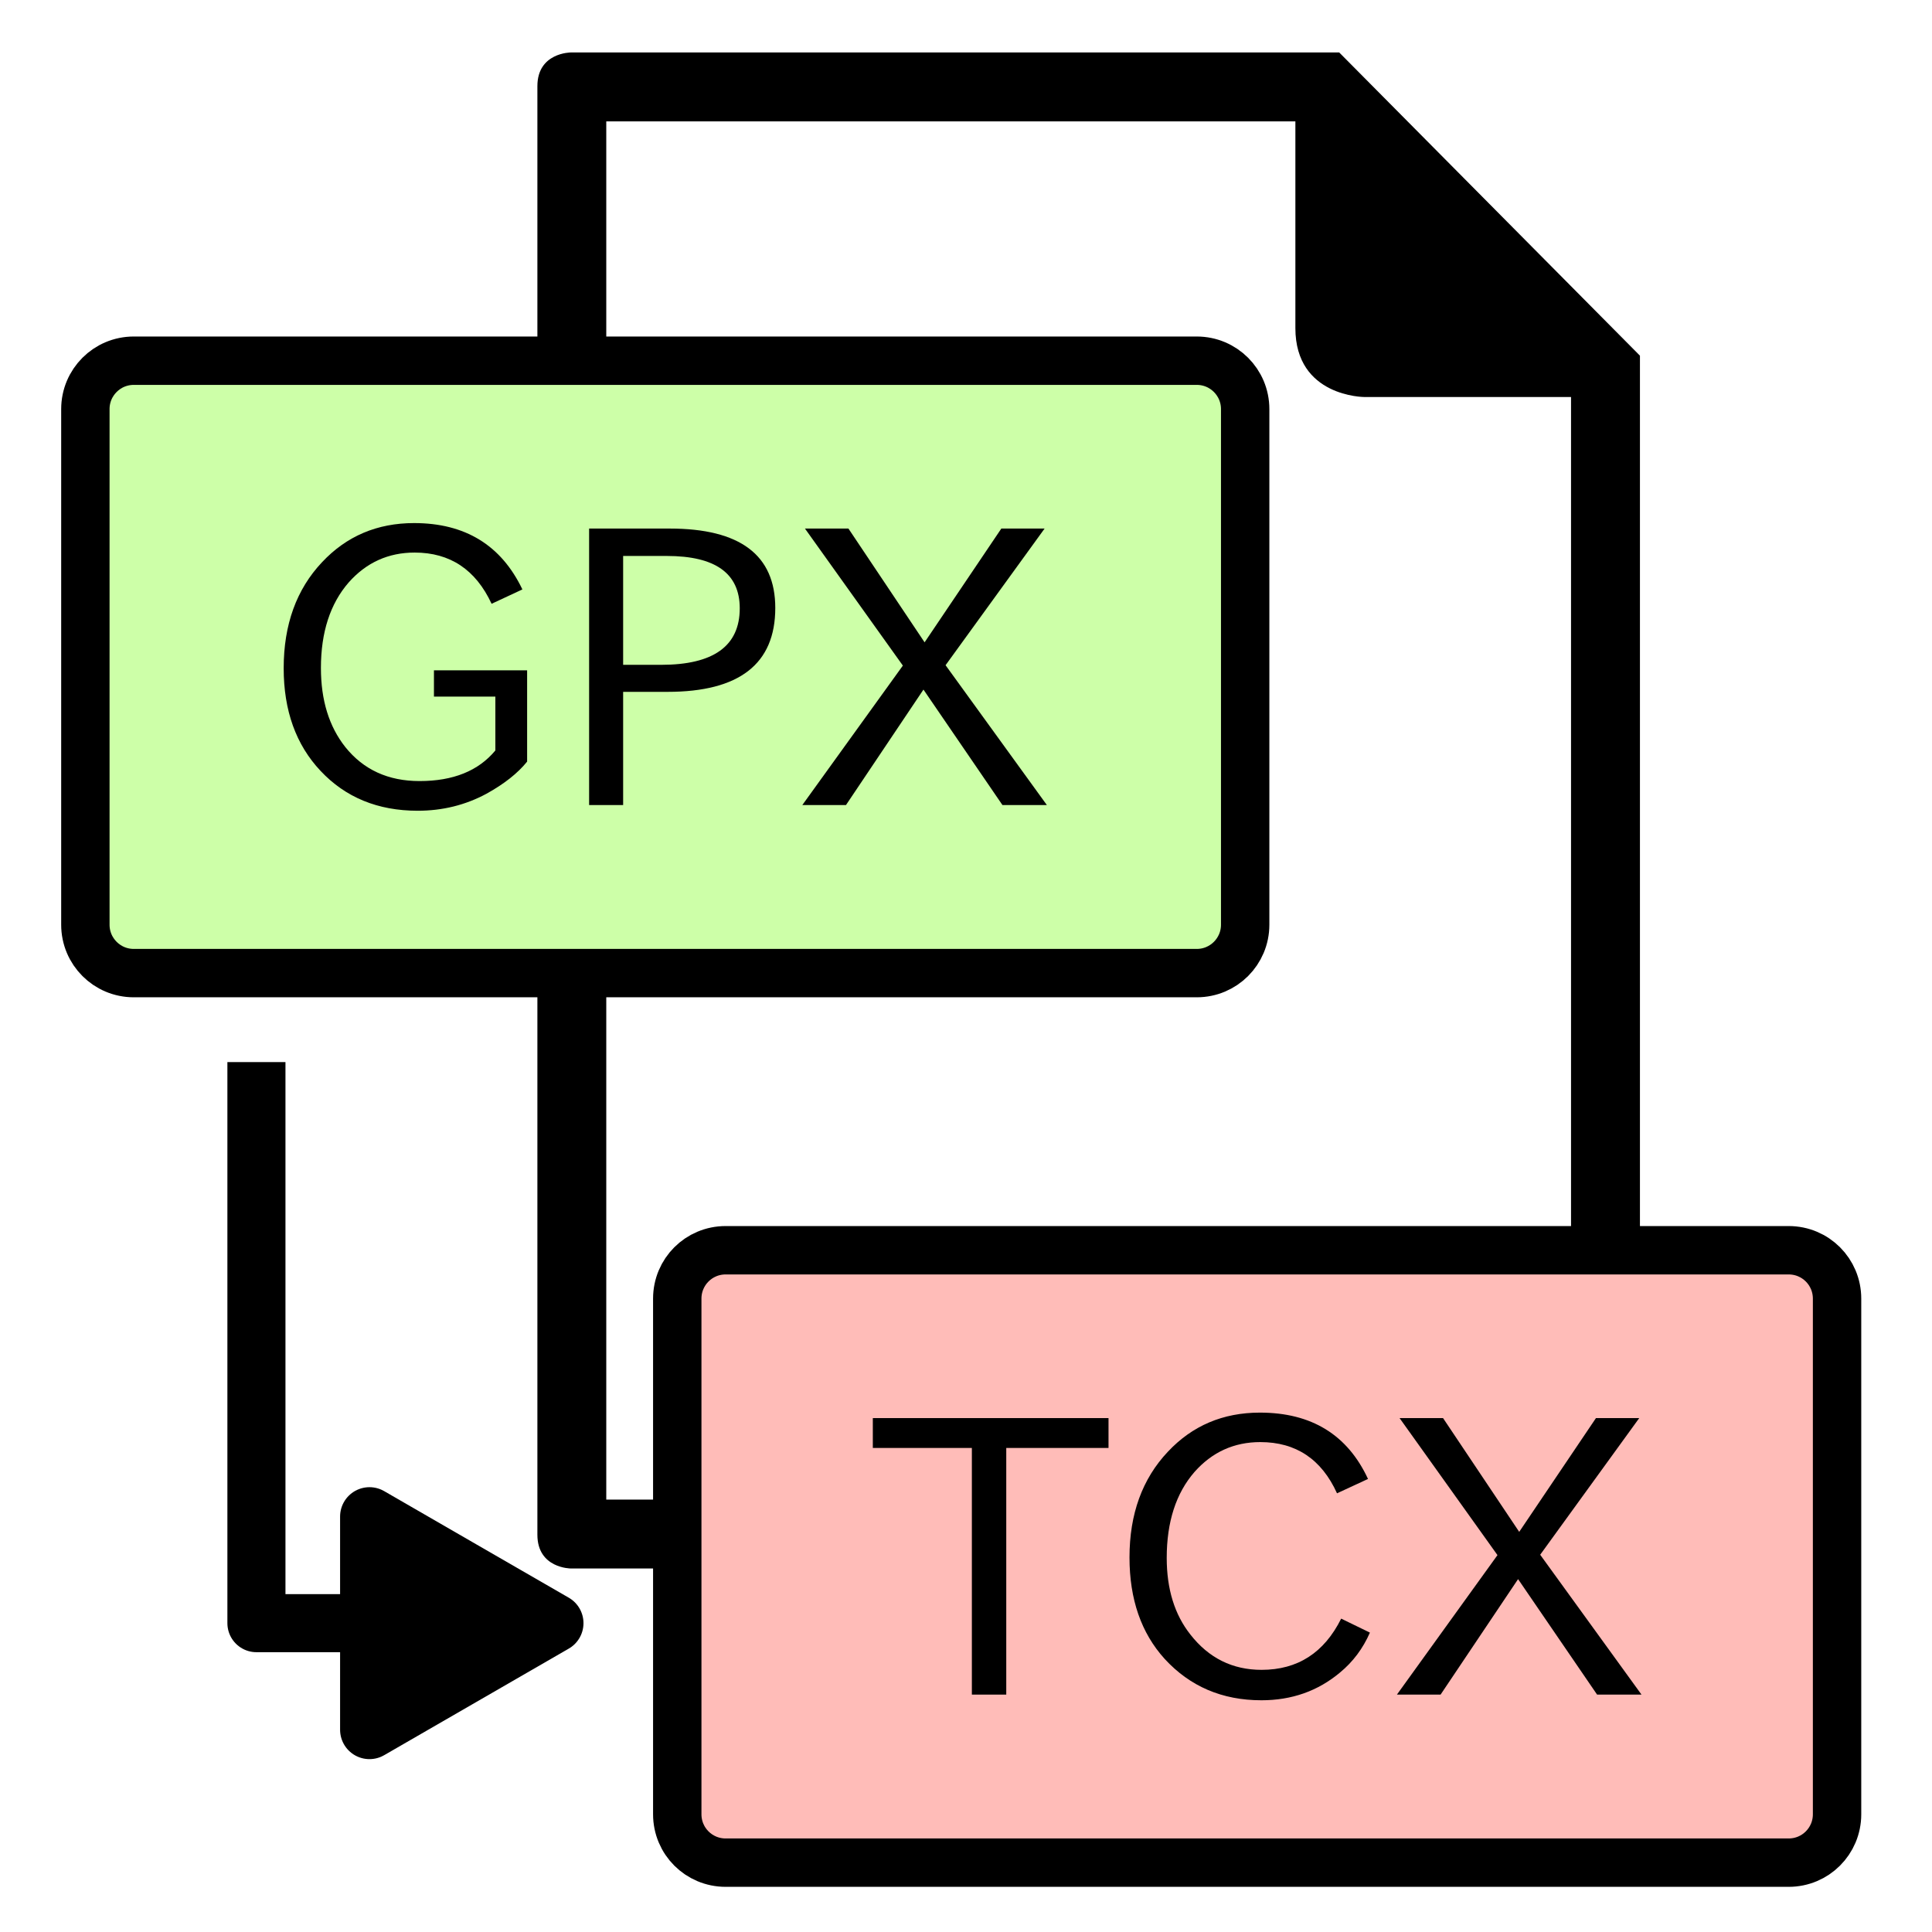
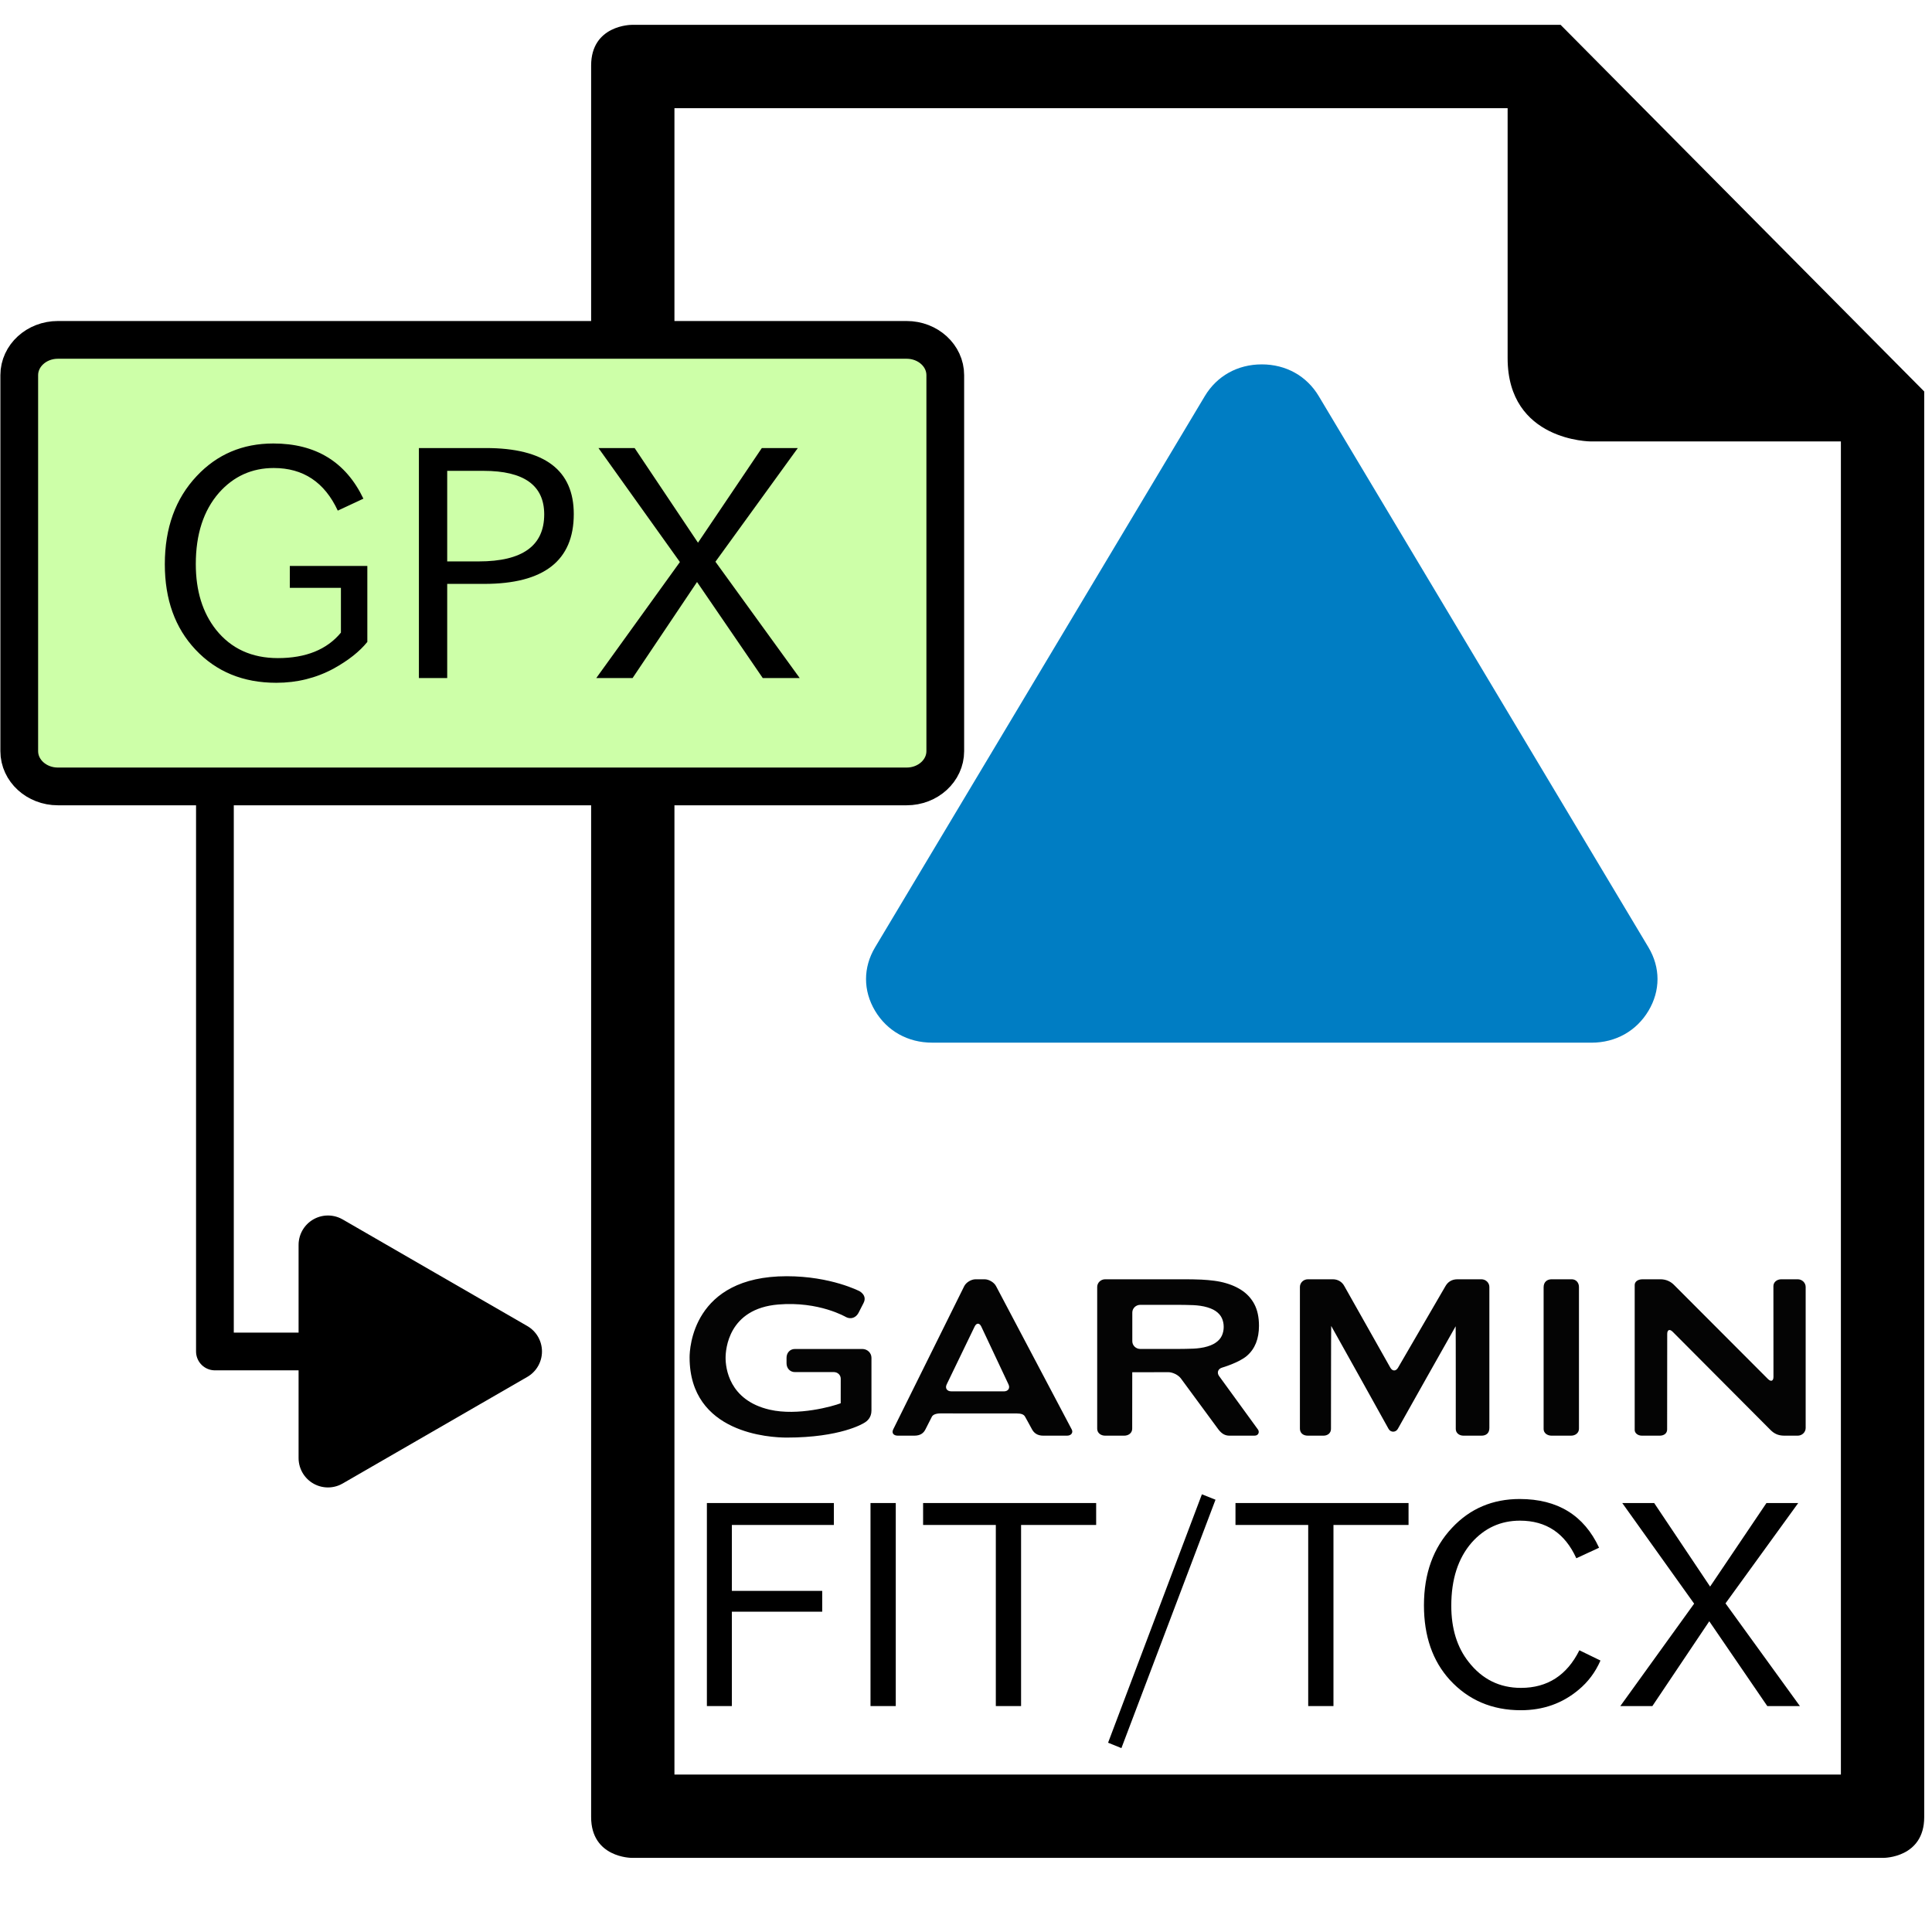
- <svg xmlns="http://www.w3.org/2000/svg" width="256" height="256" viewBox="0 0 67.733 67.733" version="1.1" id="svg8">
-   <defs id="defs2" />
+ <svg xmlns="http://www.w3.org/2000/svg" xmlns:xlink="http://www.w3.org/1999/xlink" width="256" height="256" viewBox="0 0 67.733 67.733" version="1.1" id="svg8">
+   <defs id="defs2">
+     <style id="style899">.cls-1{fill:none;stroke:#144662;stroke-linecap:round;stroke-linejoin:round;stroke-width:2px;}</style>
+     <path d="M275.348 36.157l-25.992-.001c-.953 0-1.771-.474-2.248-1.299-.475-.825-.475-1.769.002-2.594l12.996-22.498c.477-.824 1.293-1.296 2.246-1.296s1.77.472 2.246 1.296l12.996 22.499c.477.825.477 1.77 0 2.595-.477.824-1.293 1.298-2.246 1.298z" id="a" />
+     <path d="M275.348 36.157l-25.992-.001c-.953 0-1.771-.474-2.248-1.299-.475-.825-.475-1.769.002-2.594l12.996-22.498c.477-.824 1.293-1.296 2.246-1.296s1.77.472 2.246 1.296l12.996 22.499c.477.825.477 1.77 0 2.595-.477.824-1.293 1.298-2.246 1.298z" id="a-2" />
+   </defs>
  <g id="layer1" transform="translate(0,-229.2666)">
-     <path d="M 56.322,284.255 C 56.322,284.255 57.494,284.255 57.494,283.074 V 241.736 L 46.951,231.106 H 20.011 C 20.011,231.106 18.84,231.106 18.84,232.287 V 283.072 C 18.84,284.255 20.011,284.255 20.011,284.255 Z M 21.255,233.522 H 45.414 V 240.77 C 45.414,243.185 47.83,243.185 47.83,243.185 H 55.078 V 281.84 H 21.255 Z" id="path934" style="stroke-width:0.067" />
-     <g id="g1055" transform="translate(31.4309,10.00924)">
-       <rect style="fill:#cdffa8;fill-opacity:1;stroke:#000000;stroke-width:1.696;stroke-miterlimit:4;stroke-dasharray:none;stroke-opacity:1" id="rect1048" width="40.661" height="21.47" x="-28.438" y="231.903" rx="1.696" ry="1.696" />
-       <g aria-label="GPX" transform="matrix(0.3392562,0,0,0.3392562,-23.48635,231.617)" style="font-style:normal;font-weight:normal;font-size:40px;line-height:1.25;font-family:sans-serif;letter-spacing:0px;word-spacing:0px;fill:#000000;fill-opacity:1;stroke:none" id="flowRoot815">
-         <path d="M 31.055,42.271 Q 29.609,44.068 26.855,45.592 23.594,47.35 19.746,47.35 13.574,47.35 9.707,43.229 5.898,39.186 5.898,32.623 5.898,25.865 9.863,21.666 13.652,17.623 19.375,17.623 27.285,17.623 30.566,24.479 L 27.383,25.963 Q 24.922,20.67 19.434,20.67 15.352,20.67 12.617,23.756 9.746,27.057 9.746,32.604 9.746,37.584 12.266,40.768 15.078,44.283 19.941,44.283 25.156,44.283 27.773,41.119 V 35.553 H 21.426 V 32.838 H 31.055 Z" id="path1095" />
-         <path d="M 37.461,18.189 H 45.781 Q 56.699,18.189 56.699,26.393 56.699,35.064 45.566,35.064 H 40.977 V 46.764 H 37.461 Z M 40.977,32.271 H 44.902 Q 53.027,32.271 53.027,26.432 53.027,21.021 45.488,21.021 H 40.977 Z" id="path1097" />
-         <path d="M 84.766,46.764 H 80.176 L 72.012,34.83 64.004,46.764 H 59.492 L 69.883,32.35 59.766,18.189 H 64.258 L 72.129,29.947 80.059,18.189 H 84.531 L 74.297,32.311 Z" id="path1099" />
+     <path d="M 66.044,294.4 C 66.044,294.4 67.46,294.4 67.46,292.972 V 242.991 L 54.713,230.138 H 22.141 C 22.141,230.138 20.724,230.138 20.724,231.567 V 292.969 C 20.724,294.4 22.141,294.4 22.141,294.4 Z M 23.645,233.059 H 52.855 V 241.822 C 52.855,244.743 55.776,244.743 55.776,244.743 H 64.539 V 291.479 H 23.645 Z" id="path934" style="stroke-width:0.081" />
+     <g id="g829" transform="translate(-1.455208,-9.525)">
+       <path id="path1064" d="M 8.99,266.501 V 286.172 H 19.426" style="fill:none;stroke:#000000;stroke-width:1.323;stroke-linecap:butt;stroke-linejoin:round;stroke-miterlimit:4;stroke-dasharray:none;stroke-opacity:1" />
+       <path d="M 12.953,289.909 12.953,286.172 12.953,282.435 16.189,284.304 19.426,286.172 16.189,288.041 Z" id="path1066" style="fill:#000000;fill-opacity:1;stroke:#000000;stroke-width:2.06;stroke-linecap:butt;stroke-linejoin:round;stroke-miterlimit:4;stroke-dasharray:none;stroke-opacity:1" />
+     </g>
+     <g id="g950" transform="translate(-1.852083,5.159375)">
+       <rect style="fill:#cdffa8;fill-opacity:1;stroke:#000000;stroke-width:1.323;stroke-miterlimit:4;stroke-dasharray:none;stroke-opacity:1" id="rect1048" width="32.465" height="15.655" x="2.527" y="236.023" rx="1.354" ry="1.237" />
+       <g aria-label="GPX" transform="matrix(0.2645833,0,0,0.2645833,4.235136,229.6884)" style="font-style:normal;font-variant:normal;font-weight:normal;font-stretch:normal;font-size:42.667px;line-height:1.25;font-family:sans-serif;-inkscape-font-specification:'sans-serif, Normal';font-variant-ligatures:normal;font-variant-caps:normal;font-variant-numeric:normal;font-feature-settings:normal;text-align:start;letter-spacing:0px;word-spacing:0px;writing-mode:lr-tb;text-anchor:start;fill:#000000;fill-opacity:1;stroke:none" id="flowRoot874">
+         <path d="M 39.667,63.962 Q 38.125,65.878 35.188,67.503 31.708,69.378 27.604,69.378 21.021,69.378 16.896,64.982 12.833,60.67 12.833,53.67 12.833,46.462 17.062,41.982 21.104,37.67 27.208,37.67 35.646,37.67 39.146,44.982 L 35.75,46.566 Q 33.125,40.92 27.271,40.92 22.917,40.92 20,44.212 16.938,47.732 16.938,53.649 16.938,58.962 19.625,62.357 22.625,66.107 27.813,66.107 33.375,66.107 36.167,62.732 V 56.795 H 29.396 V 53.899 H 39.667 Z" id="path952" />
+         <path d="M 46.5,38.274 H 55.375 Q 67.021,38.274 67.021,47.024 67.021,56.274 55.146,56.274 H 50.25 V 68.753 H 46.5 Z M 50.25,53.295 H 54.438 Q 63.104,53.295 63.104,47.066 63.104,41.295 55.062,41.295 H 50.25 Z" id="path954" />
+         <path d="M 96.958,68.753 H 92.063 L 83.354,56.024 74.812,68.753 H 70 L 81.083,53.378 70.292,38.274 H 75.083 L 83.479,50.816 91.938,38.274 H 96.708 L 85.792,53.337 Z" id="path956" />
      </g>
    </g>
-     <g id="g1062" transform="matrix(1.282228,0,0,1.282228,-1.325014,-80.97597)">
-       <path style="fill:#ffbcb8;fill-opacity:1;stroke:#000000;stroke-width:1.323;stroke-miterlimit:4;stroke-dasharray:none;stroke-opacity:1" d="M 20.874,276.14 H 49.939 C 50.672,276.14 51.262,276.73 51.262,277.463 V 291.561 C 51.262,292.294 50.672,292.884 49.939,292.884 H 20.874 C 20.141,292.884 19.551,292.294 19.551,291.561 V 277.463 C 19.551,276.73 20.141,276.14 20.874,276.14 Z" id="rect1044" />
-       <g aria-label="TCX" transform="matrix(0.2645833,0,0,0.2645833,17.93421,247.1048)" style="font-style:normal;font-weight:normal;font-size:40px;line-height:1.25;font-family:sans-serif;letter-spacing:0px;word-spacing:0px;fill:#000000;fill-opacity:1;stroke:none" id="flowRoot823">
-         <path d="M 50.676,130.17 H 40.109 V 155.658 H 36.555 V 130.17 H 26.32 V 127.084 H 50.676 Z" style="font-style:normal;font-variant:normal;font-weight:normal;font-stretch:normal;font-size:40px;font-family:sans-serif;-inkscape-font-specification:'sans-serif, Normal';font-variant-ligatures:normal;font-variant-caps:normal;font-variant-numeric:normal;font-feature-settings:normal;text-align:start;writing-mode:lr-tb;text-anchor:start" id="path1088" />
-         <path d="M 77.688,149.252 Q 76.613,151.713 74.602,153.373 71.184,156.244 66.477,156.244 60.402,156.244 56.477,151.967 52.844,147.963 52.844,141.479 52.844,134.76 56.809,130.561 60.598,126.518 66.32,126.518 74.309,126.518 77.492,133.373 L 74.289,134.857 Q 71.887,129.564 66.359,129.564 62.297,129.564 59.562,132.65 56.691,135.951 56.691,141.537 56.691,146.361 59.133,149.447 61.984,153.1 66.496,153.1 72.082,153.1 74.719,147.807 Z" style="font-style:normal;font-variant:normal;font-weight:normal;font-stretch:normal;font-size:40px;font-family:sans-serif;-inkscape-font-specification:'sans-serif, Normal';font-variant-ligatures:normal;font-variant-caps:normal;font-variant-numeric:normal;font-feature-settings:normal;text-align:start;writing-mode:lr-tb;text-anchor:start" id="path1090" />
-         <path d="M 105.754,155.658 H 101.164 L 93,143.725 84.992,155.658 H 80.48 L 90.871,141.244 80.754,127.084 H 85.246 L 93.117,138.842 101.047,127.084 H 105.52 L 95.285,141.205 Z" style="font-style:normal;font-variant:normal;font-weight:normal;font-stretch:normal;font-size:40px;font-family:sans-serif;-inkscape-font-specification:'sans-serif, Normal';font-variant-ligatures:normal;font-variant-caps:normal;font-variant-numeric:normal;font-feature-settings:normal;text-align:start;writing-mode:lr-tb;text-anchor:start" id="path1092" />
-       </g>
+     <flowRoot xml:space="preserve" id="flowRoot903" style="font-style:normal;font-variant:normal;font-weight:normal;font-stretch:normal;font-size:42.667px;line-height:1.25;font-family:sans-serif;-inkscape-font-specification:'sans-serif, Normal';font-variant-ligatures:normal;font-variant-caps:normal;font-variant-numeric:normal;font-feature-settings:normal;text-align:start;letter-spacing:0px;word-spacing:0px;writing-mode:lr-tb;text-anchor:start;fill:#000000;fill-opacity:1;stroke:none" transform="matrix(0.2645833,0,0,0.2645833,0,229.2666)">
+       <flowRegion id="flowRegion905" style="font-style:normal;font-variant:normal;font-weight:normal;font-stretch:normal;font-size:42.667px;font-family:sans-serif;-inkscape-font-specification:'sans-serif, Normal';font-variant-ligatures:normal;font-variant-caps:normal;font-variant-numeric:normal;font-feature-settings:normal;text-align:start;writing-mode:lr-tb;text-anchor:start">
+         <rect id="rect907" width="91" height="47" x="141" y="183" style="font-style:normal;font-variant:normal;font-weight:normal;font-stretch:normal;font-size:42.667px;font-family:sans-serif;-inkscape-font-specification:'sans-serif, Normal';font-variant-ligatures:normal;font-variant-caps:normal;font-variant-numeric:normal;font-feature-settings:normal;text-align:start;writing-mode:lr-tb;text-anchor:start" />
+       </flowRegion>
+       <flowPara id="flowPara909">TCX</flowPara>
+     </flowRoot>
+     <path style="fill:#040404;fill-opacity:1;stroke-width:0.14" d="M 34.921,274.358 C 34.853,274.225 34.671,274.116 34.516,274.116 H 34.203 C 34.049,274.116 33.869,274.226 33.803,274.36 L 31.318,279.372 C 31.249,279.504 31.324,279.599 31.479,279.599 H 32.053 C 32.279,279.599 32.383,279.5 32.445,279.378 32.506,279.256 32.643,278.991 32.669,278.937 32.705,278.863 32.814,278.819 32.968,278.819 L 35.641,278.82 C 35.795,278.821 35.894,278.849 35.939,278.937 35.969,278.994 36.105,279.232 36.173,279.363 36.24,279.493 36.354,279.599 36.575,279.599 H 37.408 C 37.562,279.599 37.629,279.486 37.574,279.382 37.518,279.276 34.921,274.358 34.921,274.358 Z M 33.352,278.045 C 33.198,278.045 33.125,277.934 33.19,277.8 L 34.169,275.774 C 34.234,275.639 34.34,275.64 34.403,275.775 L 35.356,277.8 C 35.42,277.935 35.346,278.046 35.192,278.046 Z M 54.117,274.396 V 279.368 C 54.117,279.505 54.243,279.599 54.397,279.599 H 55.076 C 55.23,279.599 55.356,279.504 55.356,279.356 V 274.386 C 55.356,274.237 55.256,274.116 55.102,274.116 H 54.397 C 54.243,274.116 54.117,274.207 54.117,274.396 Z M 42.741,277.511 C 42.652,277.389 42.701,277.254 42.848,277.212 42.848,277.212 43.435,277.042 43.716,276.799 43.997,276.556 44.138,276.204 44.138,275.745 44.138,275.445 44.083,275.192 43.975,274.987 43.867,274.783 43.712,274.615 43.51,274.487 43.309,274.358 43.067,274.264 42.786,274.204 42.504,274.145 42.124,274.128 42.124,274.128 41.97,274.121 41.719,274.116 41.565,274.116 H 38.746 C 38.592,274.116 38.466,274.237 38.466,274.386 V 279.355 C 38.466,279.504 38.592,279.599 38.746,279.599 H 39.413 C 39.567,279.599 39.693,279.504 39.693,279.355 39.693,279.355 39.693,277.379 39.695,277.379 L 39.696,277.376 C 39.696,277.375 40.961,277.373 40.961,277.373 41.115,277.373 41.313,277.473 41.402,277.595 L 42.715,279.38 C 42.837,279.538 42.953,279.599 43.107,279.599 H 43.979 C 44.133,279.599 44.157,279.459 44.104,279.386 Z M 42.21,276.502 C 42.037,276.54 41.843,276.548 41.843,276.548 41.689,276.554 41.437,276.559 41.283,276.559 H 39.977 C 39.823,276.559 39.697,276.438 39.697,276.289 V 275.282 C 39.697,275.133 39.823,275.012 39.977,275.012 H 41.283 C 41.437,275.012 41.689,275.017 41.843,275.023 41.843,275.023 42.037,275.031 42.21,275.069 42.383,275.108 42.52,275.162 42.62,275.231 42.721,275.301 42.793,275.383 42.836,275.477 42.879,275.571 42.901,275.673 42.901,275.785 42.901,275.897 42.879,276 42.836,276.094 42.793,276.188 42.721,276.27 42.62,276.339 42.52,276.409 42.383,276.464 42.21,276.502 Z M 62.451,274.116 C 62.298,274.116 62.173,274.214 62.173,274.357 62.173,274.426 62.175,277.536 62.175,277.536 62.175,277.685 62.088,277.719 61.981,277.612 L 58.685,274.31 C 58.578,274.203 58.421,274.116 58.211,274.116 H 57.591 C 57.396,274.116 57.31,274.216 57.31,274.318 V 279.401 C 57.31,279.502 57.41,279.599 57.565,279.599 H 58.185 C 58.339,279.599 58.447,279.518 58.447,279.381 58.447,279.313 58.45,276.033 58.45,276.033 58.45,275.884 58.537,275.85 58.643,275.958 L 62.08,279.408 C 62.189,279.513 62.322,279.599 62.558,279.599 H 63.024 C 63.178,279.599 63.304,279.478 63.304,279.329 V 274.386 C 63.304,274.237 63.178,274.116 63.024,274.116 H 62.451 Z M 49.014,277.215 C 48.939,277.345 48.816,277.345 48.743,277.215 L 47.132,274.358 C 47.063,274.225 46.923,274.116 46.727,274.116 H 45.853 C 45.699,274.116 45.573,274.237 45.573,274.386 V 279.349 C 45.573,279.497 45.674,279.599 45.853,279.599 H 46.397 C 46.551,279.599 46.662,279.505 46.662,279.362 46.662,279.293 46.664,275.752 46.67,275.752 46.676,275.752 48.681,279.361 48.681,279.361 48.753,279.492 48.931,279.492 49.005,279.362 49.005,279.362 51.027,275.763 51.033,275.763 51.039,275.763 51.037,279.259 51.037,279.362 51.037,279.505 51.155,279.599 51.31,279.599 H 51.935 C 52.089,279.599 52.215,279.525 52.215,279.329 V 274.386 C 52.215,274.237 52.089,274.116 51.935,274.116 H 51.098 C 50.884,274.116 50.755,274.221 50.679,274.351 Z M 24.176,276.853 C 24.176,279.53 27.012,279.666 27.581,279.666 29.463,279.666 30.258,279.175 30.291,279.154 30.409,279.089 30.552,278.96 30.552,278.717 V 276.869 C 30.552,276.698 30.409,276.56 30.232,276.56 H 27.868 C 27.691,276.56 27.575,276.698 27.575,276.869 V 277.06 C 27.575,277.231 27.691,277.37 27.868,277.37 H 29.235 C 29.367,277.37 29.475,277.473 29.475,277.601 L 29.474,278.462 C 29.203,278.568 27.973,278.916 26.984,278.688 25.55,278.357 25.438,277.214 25.438,276.872 25.438,276.585 25.527,275.145 27.289,275 28.715,274.882 29.653,275.438 29.663,275.443 29.83,275.527 30.004,275.467 30.097,275.296 L 30.275,274.948 C 30.349,274.805 30.324,274.657 30.144,274.539 30.132,274.533 29.132,274.009 27.581,274.009 24.272,274.009 24.176,276.562 24.176,276.853 Z" id="path1196" />
+     <g aria-label="FIT/TCX" transform="matrix(0.2491034,0,0,0.2491034,3.407185,243.2923)" style="font-style:normal;font-weight:normal;font-size:40px;line-height:1.25;font-family:sans-serif;letter-spacing:0px;word-spacing:0px;fill:#000000;fill-opacity:1;stroke:none" id="flowRoot1236">
+       <path d="M 103.68,158.316 H 89.324 V 167.594 H 102.039 V 170.523 H 89.324 V 183.805 H 85.809 V 155.23 H 103.68 Z" style="fill:#000000;fill-opacity:1" id="path836" />
+       <path d="M 112.391,183.805 H 108.836 V 155.23 H 112.391 Z" style="fill:#000000;fill-opacity:1" id="path838" />
+       <path d="M 140.594,158.316 H 130.027 V 183.805 H 126.473 V 158.316 H 116.238 V 155.23 H 140.594 Z" style="fill:#000000;fill-opacity:1" id="path840" />
+       <path d="M 157.391,154.762 144.148,189.723 142.273,188.961 155.477,154 Z" style="fill:#000000;fill-opacity:1" id="path842" />
+       <path d="M 184.559,158.316 H 173.992 V 183.805 H 170.438 V 158.316 H 160.203 V 155.23 H 184.559 Z" style="fill:#000000;fill-opacity:1" id="path844" />
+       <path d="M 211.57,177.398 Q 210.496,179.859 208.484,181.52 205.066,184.391 200.359,184.391 194.285,184.391 190.359,180.113 186.727,176.109 186.727,169.625 186.727,162.906 190.691,158.707 194.48,154.664 200.203,154.664 208.191,154.664 211.375,161.52 L 208.172,163.004 Q 205.77,157.711 200.242,157.711 196.18,157.711 193.445,160.797 190.574,164.098 190.574,169.684 190.574,174.508 193.016,177.594 195.867,181.246 200.379,181.246 205.965,181.246 208.602,175.953 Z" style="fill:#000000;fill-opacity:1" id="path846" />
+       <path d="M 239.637,183.805 H 235.047 L 226.883,171.871 218.875,183.805 H 214.363 L 224.754,169.391 214.637,155.23 H 219.129 L 227,166.988 234.93,155.23 H 239.402 L 229.168,169.352 Z" style="fill:#000000;fill-opacity:1" id="path848" />
    </g>
-     <path style="fill:none;stroke:#000000;stroke-width:2.036;stroke-linecap:butt;stroke-linejoin:round;stroke-miterlimit:4;stroke-dasharray:none;stroke-opacity:1" d="M 8.99,266.501 V 286.172 H 19.426" id="path1064" />
-     <path style="fill:#000000;fill-opacity:1;stroke:#000000;stroke-width:2.06;stroke-linecap:butt;stroke-linejoin:round;stroke-miterlimit:4;stroke-dasharray:none;stroke-opacity:1" id="path1066" d="M 12.953,289.909 12.953,286.172 12.953,282.435 16.189,284.304 19.426,286.172 16.189,288.041 Z" />
+     <use transform="matrix(0.8893661,0,0,0.8588552,-189.0911,234.7676)" id="use1201" overflow="visible" xlink:href="#a-2" style="clip-rule:evenodd;overflow:visible;fill:#007dc3;fill-rule:evenodd" x="0" y="0" width="100%" height="100%" />
  </g>
</svg>
